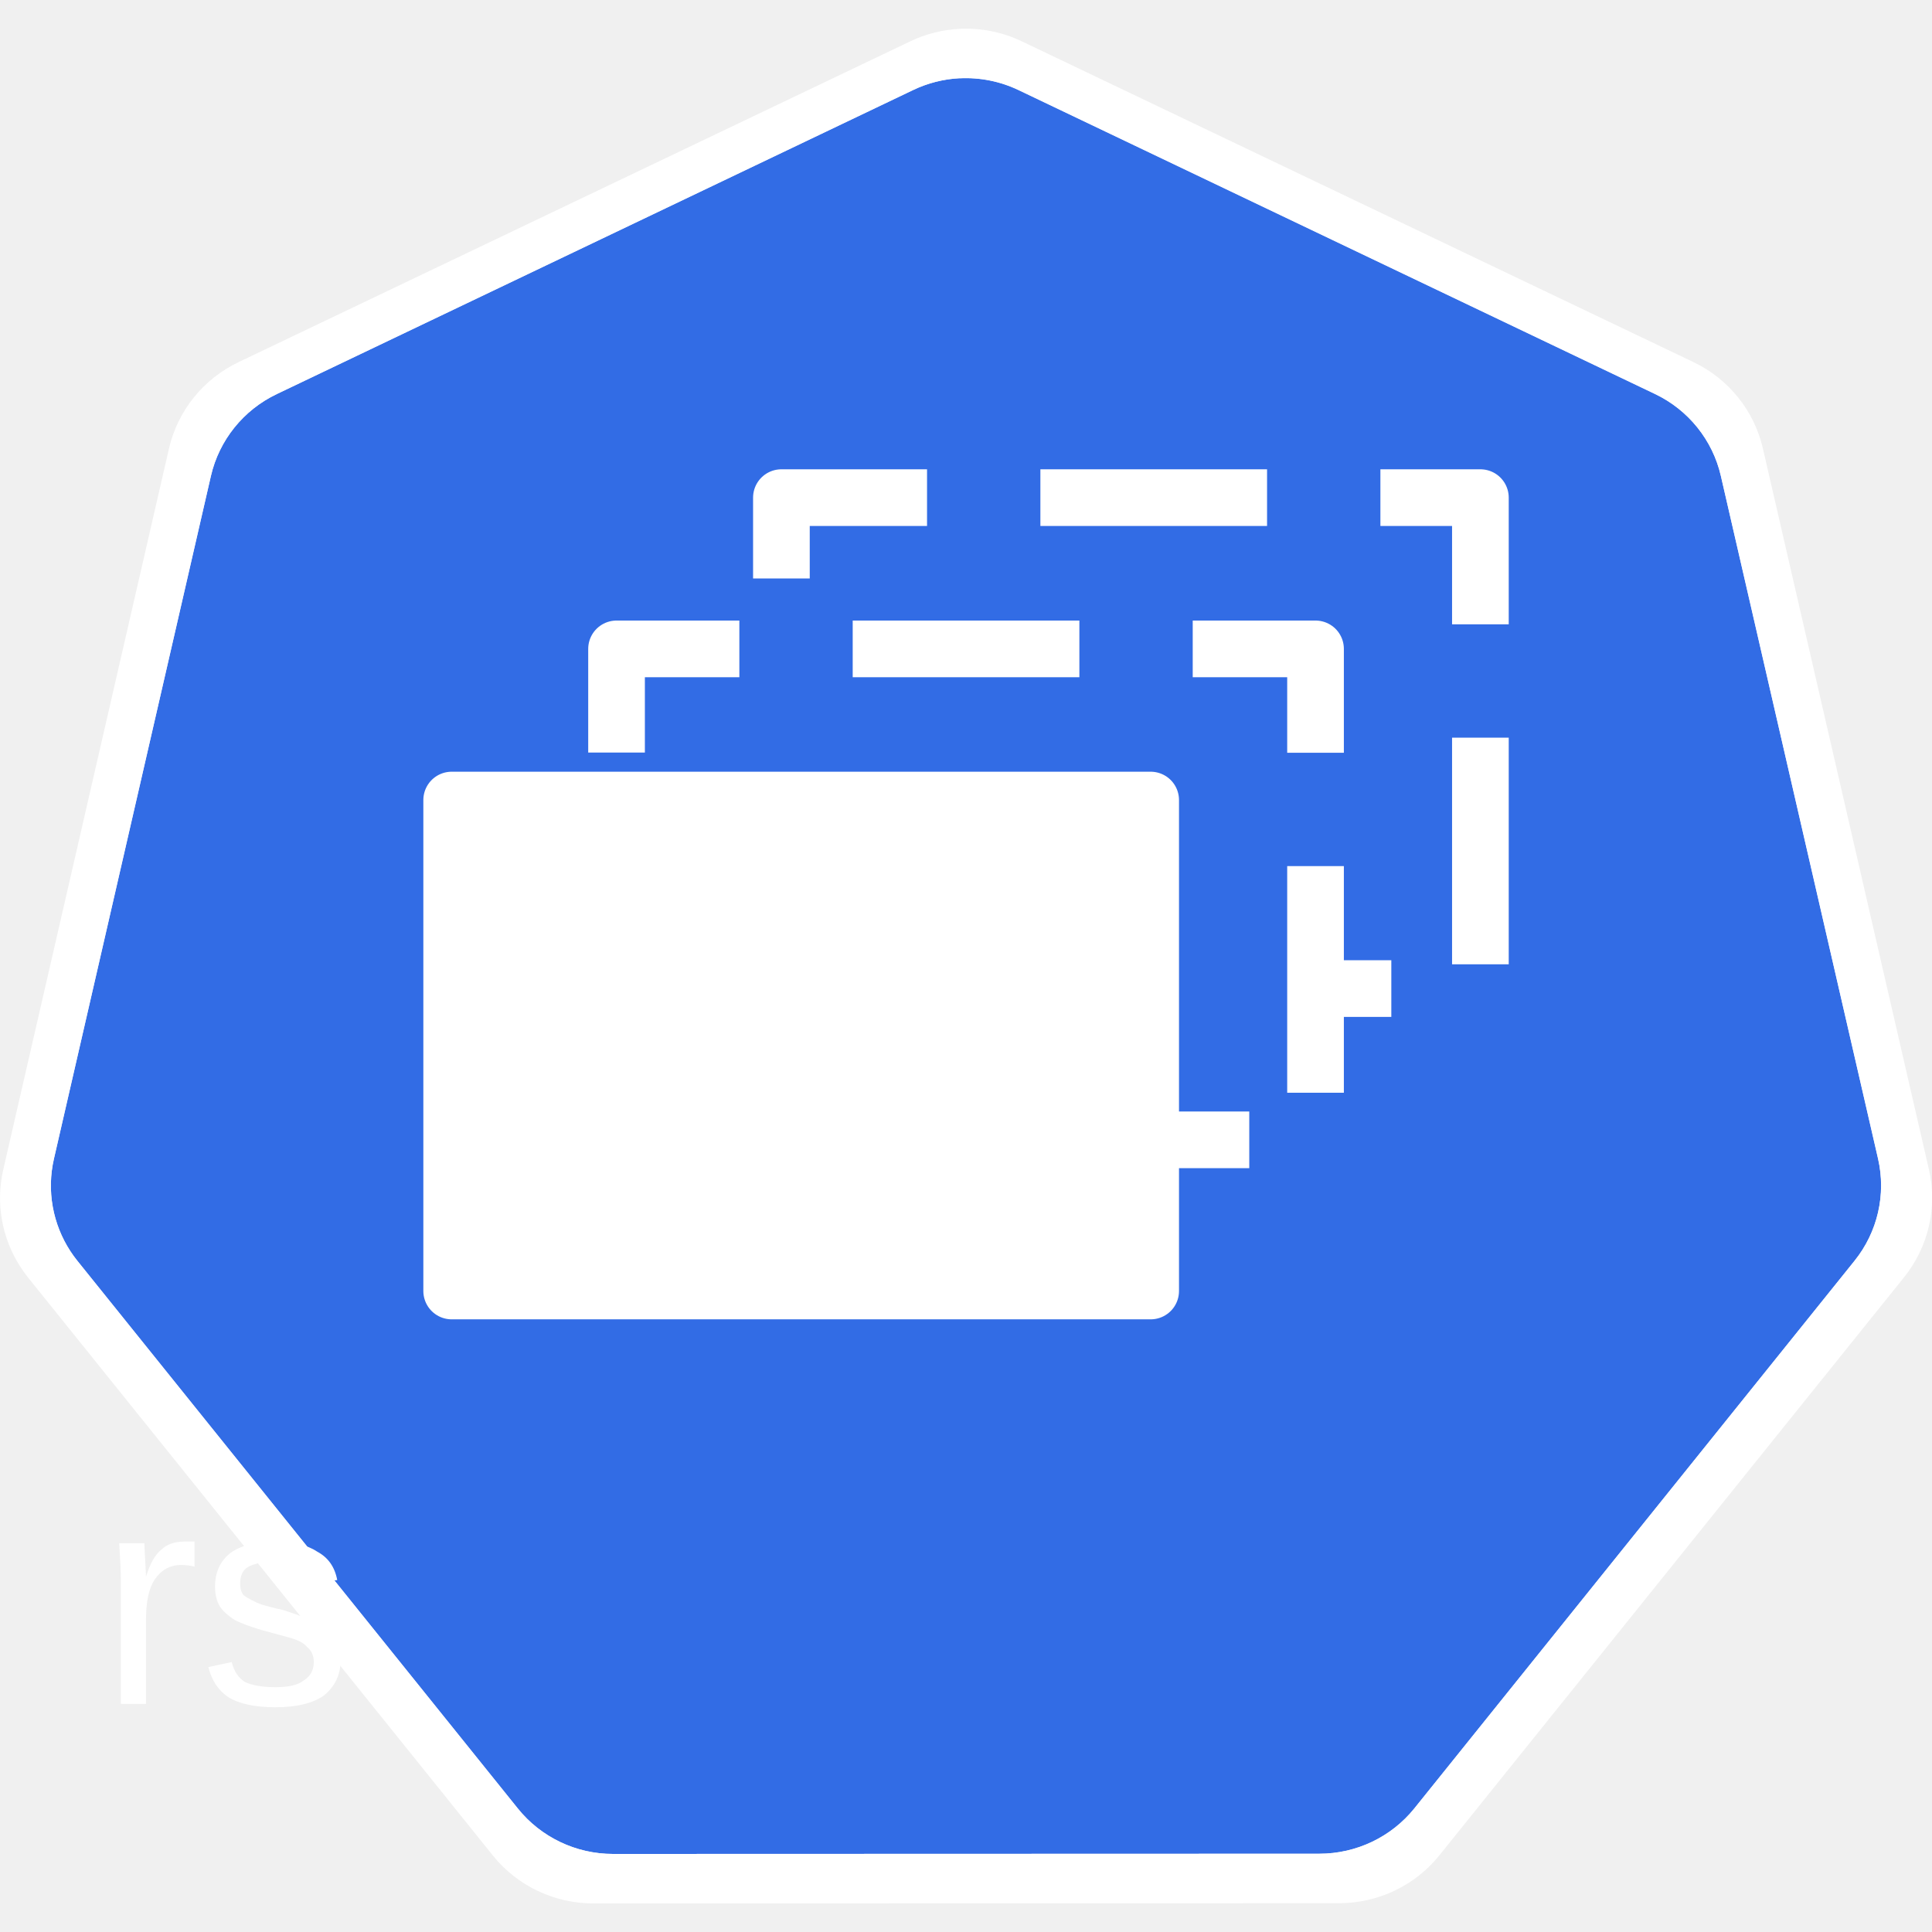
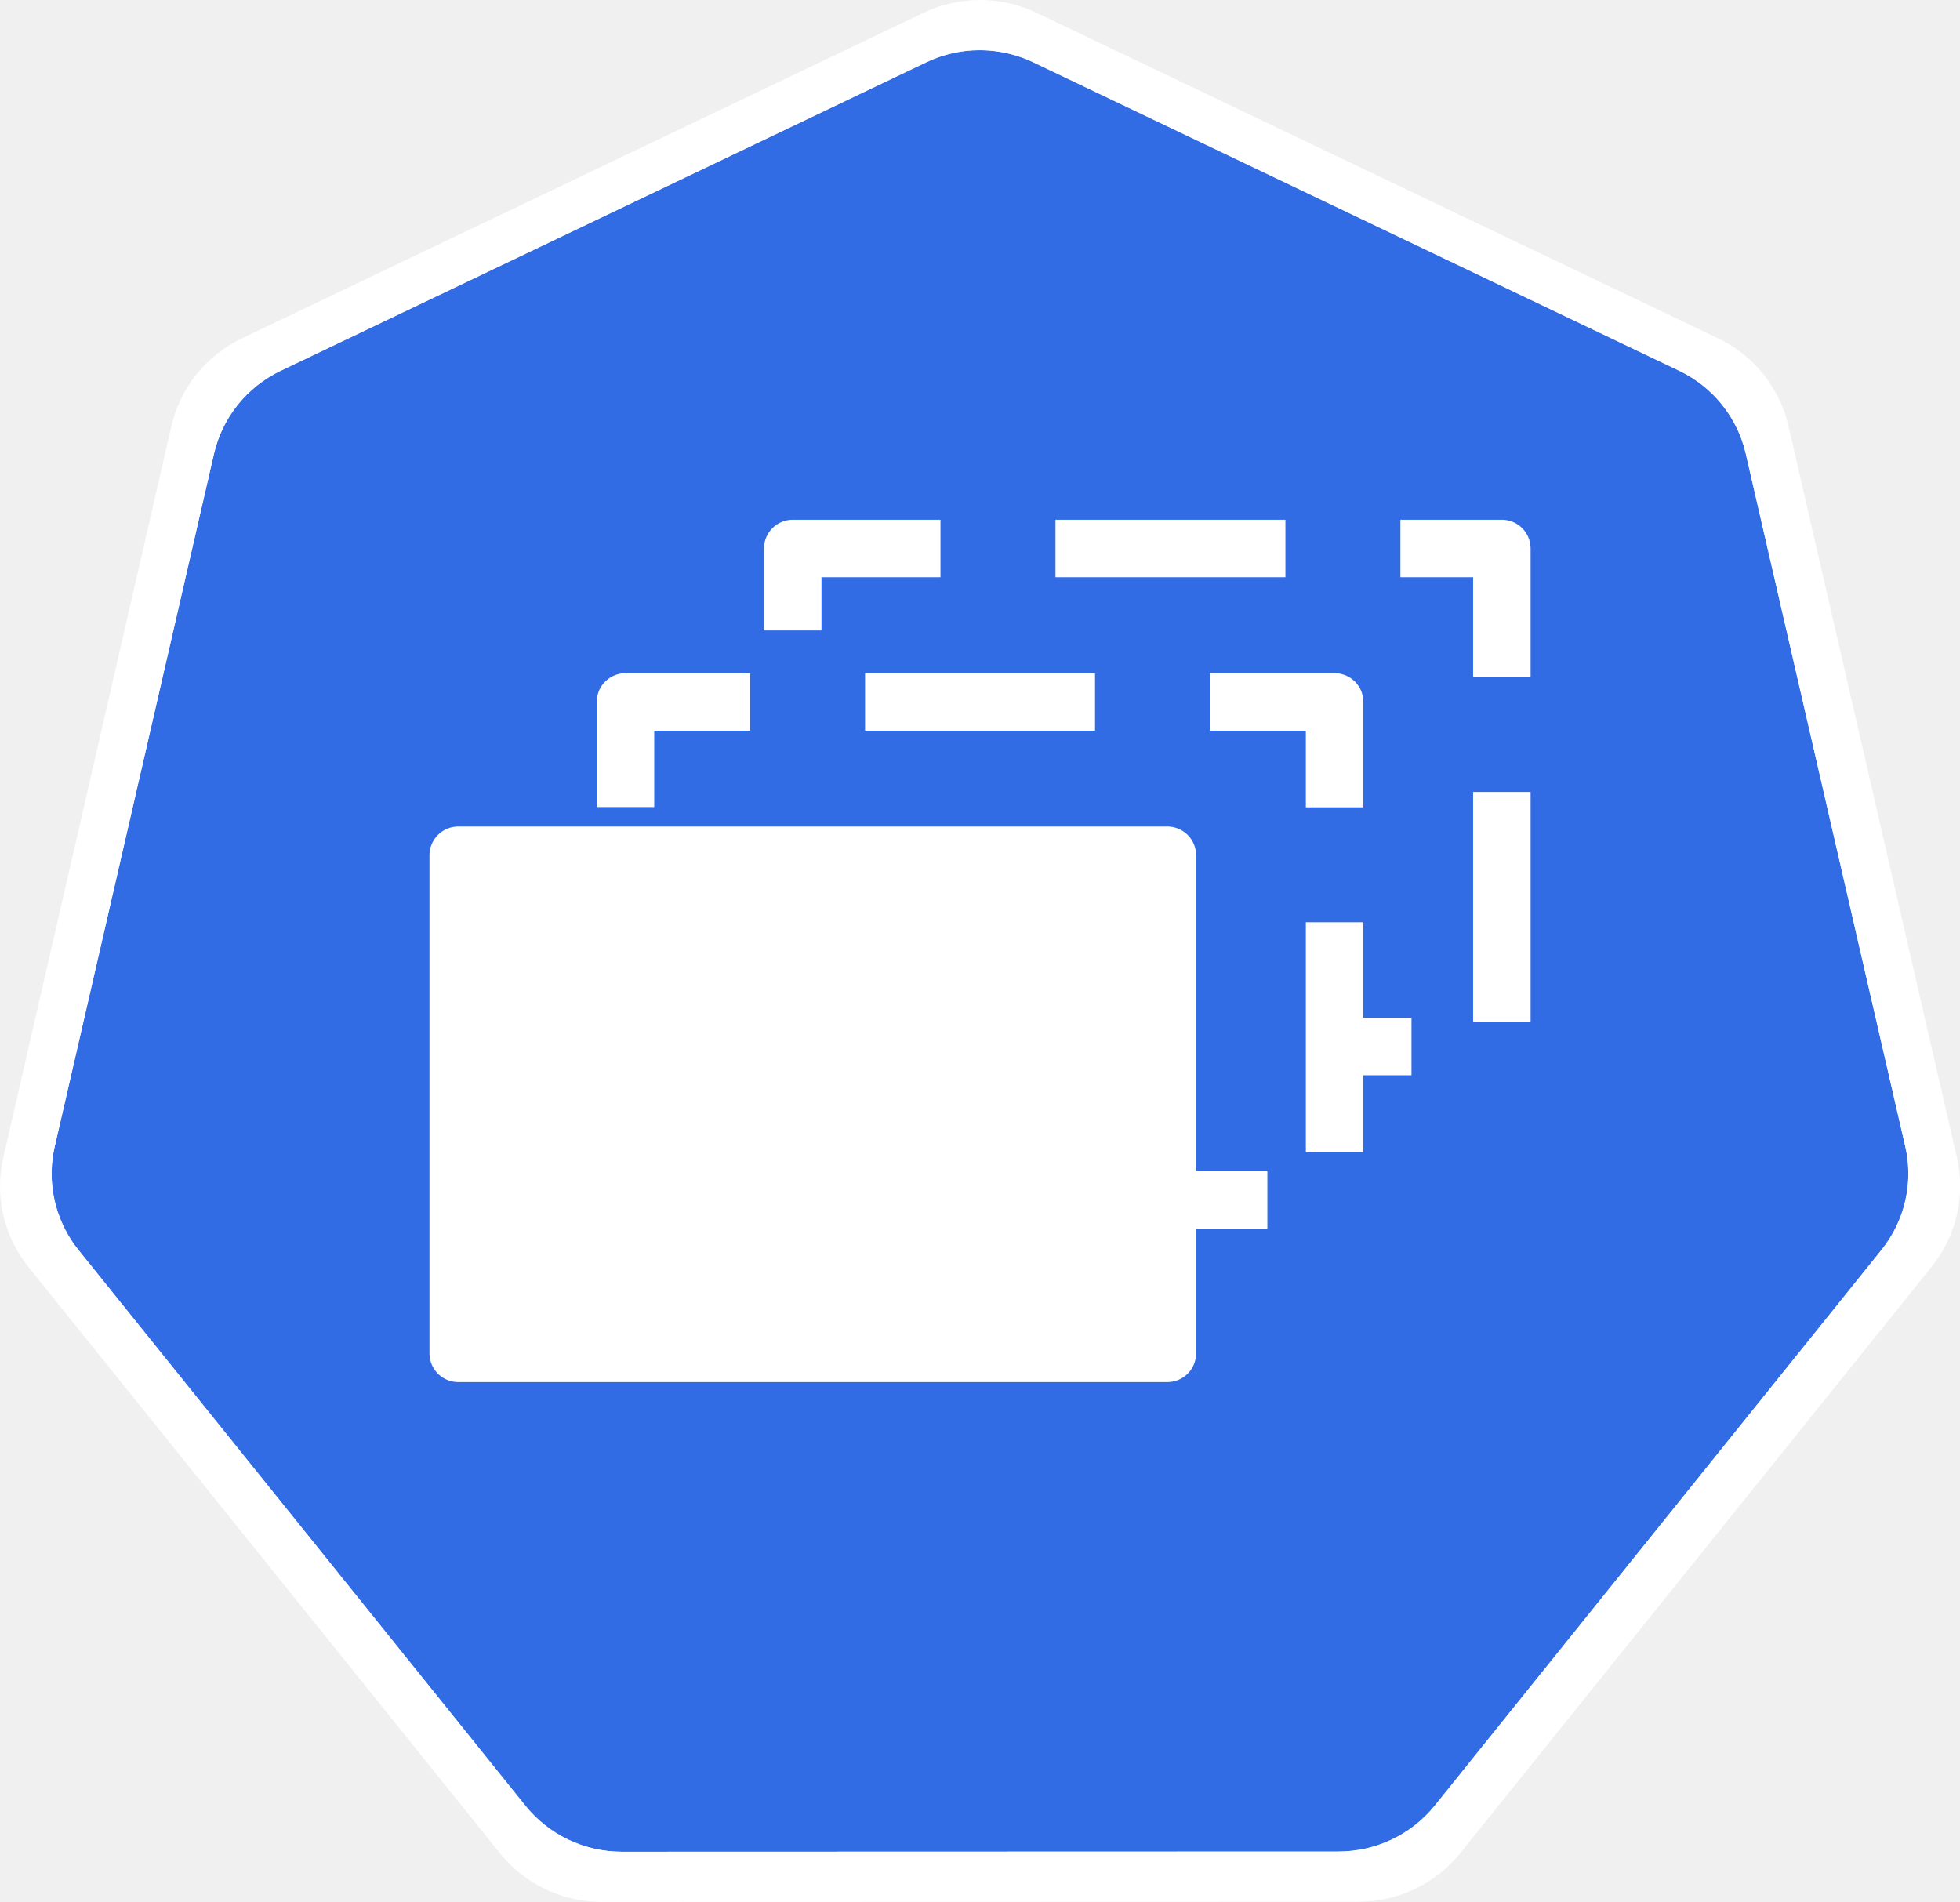
- <svg xmlns="http://www.w3.org/2000/svg" x="0" y="0" width="20px" height="20px" viewBox="0 0 18.035 17.5" version="1.1">
-   <g transform="translate(-0.9926264,-1.174181)">
-     <g transform="matrix(1.014889,0,0,1.014889,16.90215,-2.698726)">
-       <path d="m -6.849,4.272 a 1.119,1.11 0 0 0 -0.429,0.109 l -5.852,2.796 a 1.119,1.11 0 0 0 -0.606,0.753 l -1.444,6.281 a 1.119,1.11 0 0 0 0.152,0.851 1.119,1.11 0 0 0 0.064,0.088 l 4.051,5.037 a 1.119,1.11 0 0 0 0.875,0.418 l 6.496,-0.002 a 1.119,1.11 0 0 0 0.875,-0.417 L 1.382,15.149 A 1.119,1.11 0 0 0 1.598,14.21 L 0.152,7.929 A 1.119,1.11 0 0 0 -0.453,7.176 L -6.307,4.381 A 1.119,1.11 0 0 0 -6.849,4.272 Z" style="fill:#326ce5;fill-opacity:1;stroke:none;stroke-width:0;stroke-miterlimit:4;stroke-dasharray:none;stroke-opacity:1" />
-       <path d="M -6.852,3.818 A 1.181,1.172 0 0 0 -7.304,3.933 l -6.179,2.951 a 1.181,1.172 0 0 0 -0.639,0.795 l -1.524,6.631 a 1.181,1.172 0 0 0 0.16,0.899 1.181,1.172 0 0 0 0.067,0.093 l 4.276,5.317 a 1.181,1.172 0 0 0 0.924,0.441 l 6.858,-0.002 a 1.181,1.172 0 0 0 0.924,-0.44 l 4.275,-5.318 a 1.181,1.172 0 0 0 0.228,-0.991 L 0.539,7.678 A 1.181,1.172 0 0 0 -0.1,6.883 L -6.279,3.932 A 1.181,1.172 0 0 0 -6.852,3.818 Z m 0.003,0.455 a 1.119,1.11 0 0 1 0.543,0.109 l 5.853,2.795 A 1.119,1.11 0 0 1 0.152,7.929 L 1.598,14.21 a 1.119,1.11 0 0 1 -0.216,0.939 l -4.049,5.037 a 1.119,1.11 0 0 1 -0.875,0.417 l -6.496,0.002 a 1.119,1.11 0 0 1 -0.875,-0.418 l -4.051,-5.037 a 1.119,1.11 0 0 1 -0.064,-0.088 1.119,1.11 0 0 1 -0.152,-0.851 l 1.444,-6.281 a 1.119,1.11 0 0 1 0.606,-0.753 l 5.852,-2.796 a 1.119,1.11 0 0 1 0.429,-0.109 z" style="color:#000000;font-style:normal;font-variant:normal;font-weight:normal;font-stretch:normal;font-size:medium;line-height:normal;font-family:Sans;-inkscape-font-specification:Sans;text-indent:0;text-align:start;text-decoration:none;text-decoration-line:none;letter-spacing:normal;word-spacing:normal;text-transform:none;writing-mode:lr-tb;direction:ltr;baseline-shift:baseline;text-anchor:start;display:inline;overflow:visible;visibility:visible;fill:#ffffff;fill-opacity:1;fill-rule:nonzero;stroke:none;stroke-width:0;stroke-miterlimit:4;stroke-dasharray:none;marker:none;enable-background:accumulate" />
+ <svg xmlns="http://www.w3.org/2000/svg" width="18.035mm" height="17.5mm" viewBox="0 0 18.035 17.5" version="1.1" id="svg13826">
+   <defs id="defs13820" />
+   <g id="layer1" transform="translate(-0.9926264,-1.174181)">
+     <g id="g70" transform="matrix(1.014889,0,0,1.014889,16.90215,-2.698726)">
+       <path id="path3055" d="m -6.849,4.272 a 1.119,1.11 0 0 0 -0.429,0.109 l -5.852,2.796 a 1.119,1.11 0 0 0 -0.606,0.753 l -1.444,6.281 a 1.119,1.11 0 0 0 0.152,0.851 1.119,1.11 0 0 0 0.064,0.088 l 4.051,5.037 a 1.119,1.11 0 0 0 0.875,0.418 l 6.496,-0.002 a 1.119,1.11 0 0 0 0.875,-0.417 L 1.382,15.149 A 1.119,1.11 0 0 0 1.598,14.21 L 0.152,7.929 A 1.119,1.11 0 0 0 -0.453,7.176 L -6.307,4.381 A 1.119,1.11 0 0 0 -6.849,4.272 Z" style="fill:#326ce5;fill-opacity:1;stroke:none;stroke-width:0;stroke-miterlimit:4;stroke-dasharray:none;stroke-opacity:1" />
+       <path id="path3054-2-9" d="M -6.852,3.818 A 1.181,1.172 0 0 0 -7.304,3.933 l -6.179,2.951 a 1.181,1.172 0 0 0 -0.639,0.795 l -1.524,6.631 a 1.181,1.172 0 0 0 0.16,0.899 1.181,1.172 0 0 0 0.067,0.093 l 4.276,5.317 a 1.181,1.172 0 0 0 0.924,0.441 l 6.858,-0.002 a 1.181,1.172 0 0 0 0.924,-0.44 l 4.275,-5.318 a 1.181,1.172 0 0 0 0.228,-0.991 L 0.539,7.678 A 1.181,1.172 0 0 0 -0.1,6.883 L -6.279,3.932 A 1.181,1.172 0 0 0 -6.852,3.818 Z m 0.003,0.455 a 1.119,1.11 0 0 1 0.543,0.109 l 5.853,2.795 A 1.119,1.11 0 0 1 0.152,7.929 L 1.598,14.21 a 1.119,1.11 0 0 1 -0.216,0.939 l -4.049,5.037 a 1.119,1.11 0 0 1 -0.875,0.417 l -6.496,0.002 a 1.119,1.11 0 0 1 -0.875,-0.418 l -4.051,-5.037 a 1.119,1.11 0 0 1 -0.064,-0.088 1.119,1.11 0 0 1 -0.152,-0.851 l 1.444,-6.281 a 1.119,1.11 0 0 1 0.606,-0.753 l 5.852,-2.796 a 1.119,1.11 0 0 1 0.429,-0.109 z" style="color:#000000;font-style:normal;font-variant:normal;font-weight:normal;font-stretch:normal;font-size:medium;line-height:normal;font-family:Sans;-inkscape-font-specification:Sans;text-indent:0;text-align:start;text-decoration:none;text-decoration-line:none;letter-spacing:normal;word-spacing:normal;text-transform:none;writing-mode:lr-tb;direction:ltr;baseline-shift:baseline;text-anchor:start;display:inline;overflow:visible;visibility:visible;fill:#ffffff;fill-opacity:1;fill-rule:nonzero;stroke:none;stroke-width:0;stroke-miterlimit:4;stroke-dasharray:none;marker:none;enable-background:accumulate" />
    </g>
-     <text y="16.812" x="9.973" style="font-style:normal;font-weight:normal;font-size:10.583px;line-height:6.615px;font-family:Sans;letter-spacing:0px;word-spacing:0px;fill:#ffffff;fill-opacity:1;stroke:none;stroke-width:0.265px;stroke-linecap:butt;stroke-linejoin:miter;stroke-opacity:1" xml:space="preserve">
-       <tspan style="font-style:normal;font-variant:normal;font-weight:normal;font-stretch:normal;font-size:2.822px;font-family:Arial;-inkscape-font-specification:'Arial, Normal';text-align:center;writing-mode:lr-tb;text-anchor:middle;fill:#ffffff;fill-opacity:1;stroke-width:0.265px" y="16.812" x="9.973">rs</tspan>
-     </text>
-     <g transform="translate(0.1629811,0)">
-       <path style="fill:#326ce5;fill-opacity:1;fill-rule:evenodd;stroke:#ffffff;stroke-width:0.529;stroke-linecap:square;stroke-linejoin:round;stroke-miterlimit:10;stroke-dasharray:1.587, 1.587;stroke-dashoffset:3.666;stroke-opacity:1" d="m 8.124,5.552 6.525,0 0,4.583 -6.525,0 z" />
-       <path style="fill:#326ce5;fill-opacity:1;fill-rule:evenodd;stroke:#ffffff;stroke-width:0.529;stroke-linecap:square;stroke-linejoin:round;stroke-miterlimit:10;stroke-dasharray:1.587, 1.587;stroke-dashoffset:3.879;stroke-opacity:1" d="m 6.585,6.964 6.525,0 0,4.583 -6.525,0 z" />
-       <path style="fill:#ffffff;fill-rule:evenodd;stroke:none;stroke-width:0.265;stroke-linecap:square;stroke-miterlimit:10" d="m 5.046,8.375 6.525,0 0,4.583 -6.525,0 z" />
-       <path style="fill:none;fill-rule:evenodd;stroke:#ffffff;stroke-width:0.529;stroke-linecap:butt;stroke-linejoin:round;stroke-miterlimit:10;stroke-opacity:1" d="m 5.046,8.375 6.525,0 0,4.583 -6.525,0 z" />
+     <g id="g3342" transform="translate(0.1629811,0.6689411)">
+       <path style="fill:#326ce5;fill-opacity:1;fill-rule:evenodd;stroke:#ffffff;stroke-width:0.529;stroke-linecap:square;stroke-linejoin:round;stroke-miterlimit:10;stroke-dasharray:1.587, 1.587;stroke-dashoffset:3.666;stroke-opacity:1" d="m 8.124,5.552 6.525,0 0,4.583 -6.525,0 z" id="path1158" />
+       <path style="fill:#326ce5;fill-opacity:1;fill-rule:evenodd;stroke:#ffffff;stroke-width:0.529;stroke-linecap:square;stroke-linejoin:round;stroke-miterlimit:10;stroke-dasharray:1.587, 1.587;stroke-dashoffset:3.879;stroke-opacity:1" d="m 6.585,6.964 6.525,0 0,4.583 -6.525,0 z" id="path1162" />
+       <path style="fill:#ffffff;fill-rule:evenodd;stroke:none;stroke-width:0.265;stroke-linecap:square;stroke-miterlimit:10" d="m 5.046,8.375 6.525,0 0,4.583 -6.525,0 z" id="path1164" />
+       <path style="fill:none;fill-rule:evenodd;stroke:#ffffff;stroke-width:0.529;stroke-linecap:butt;stroke-linejoin:round;stroke-miterlimit:10;stroke-opacity:1" d="m 5.046,8.375 6.525,0 0,4.583 -6.525,0 z" id="path1166" />
    </g>
  </g>
</svg>
